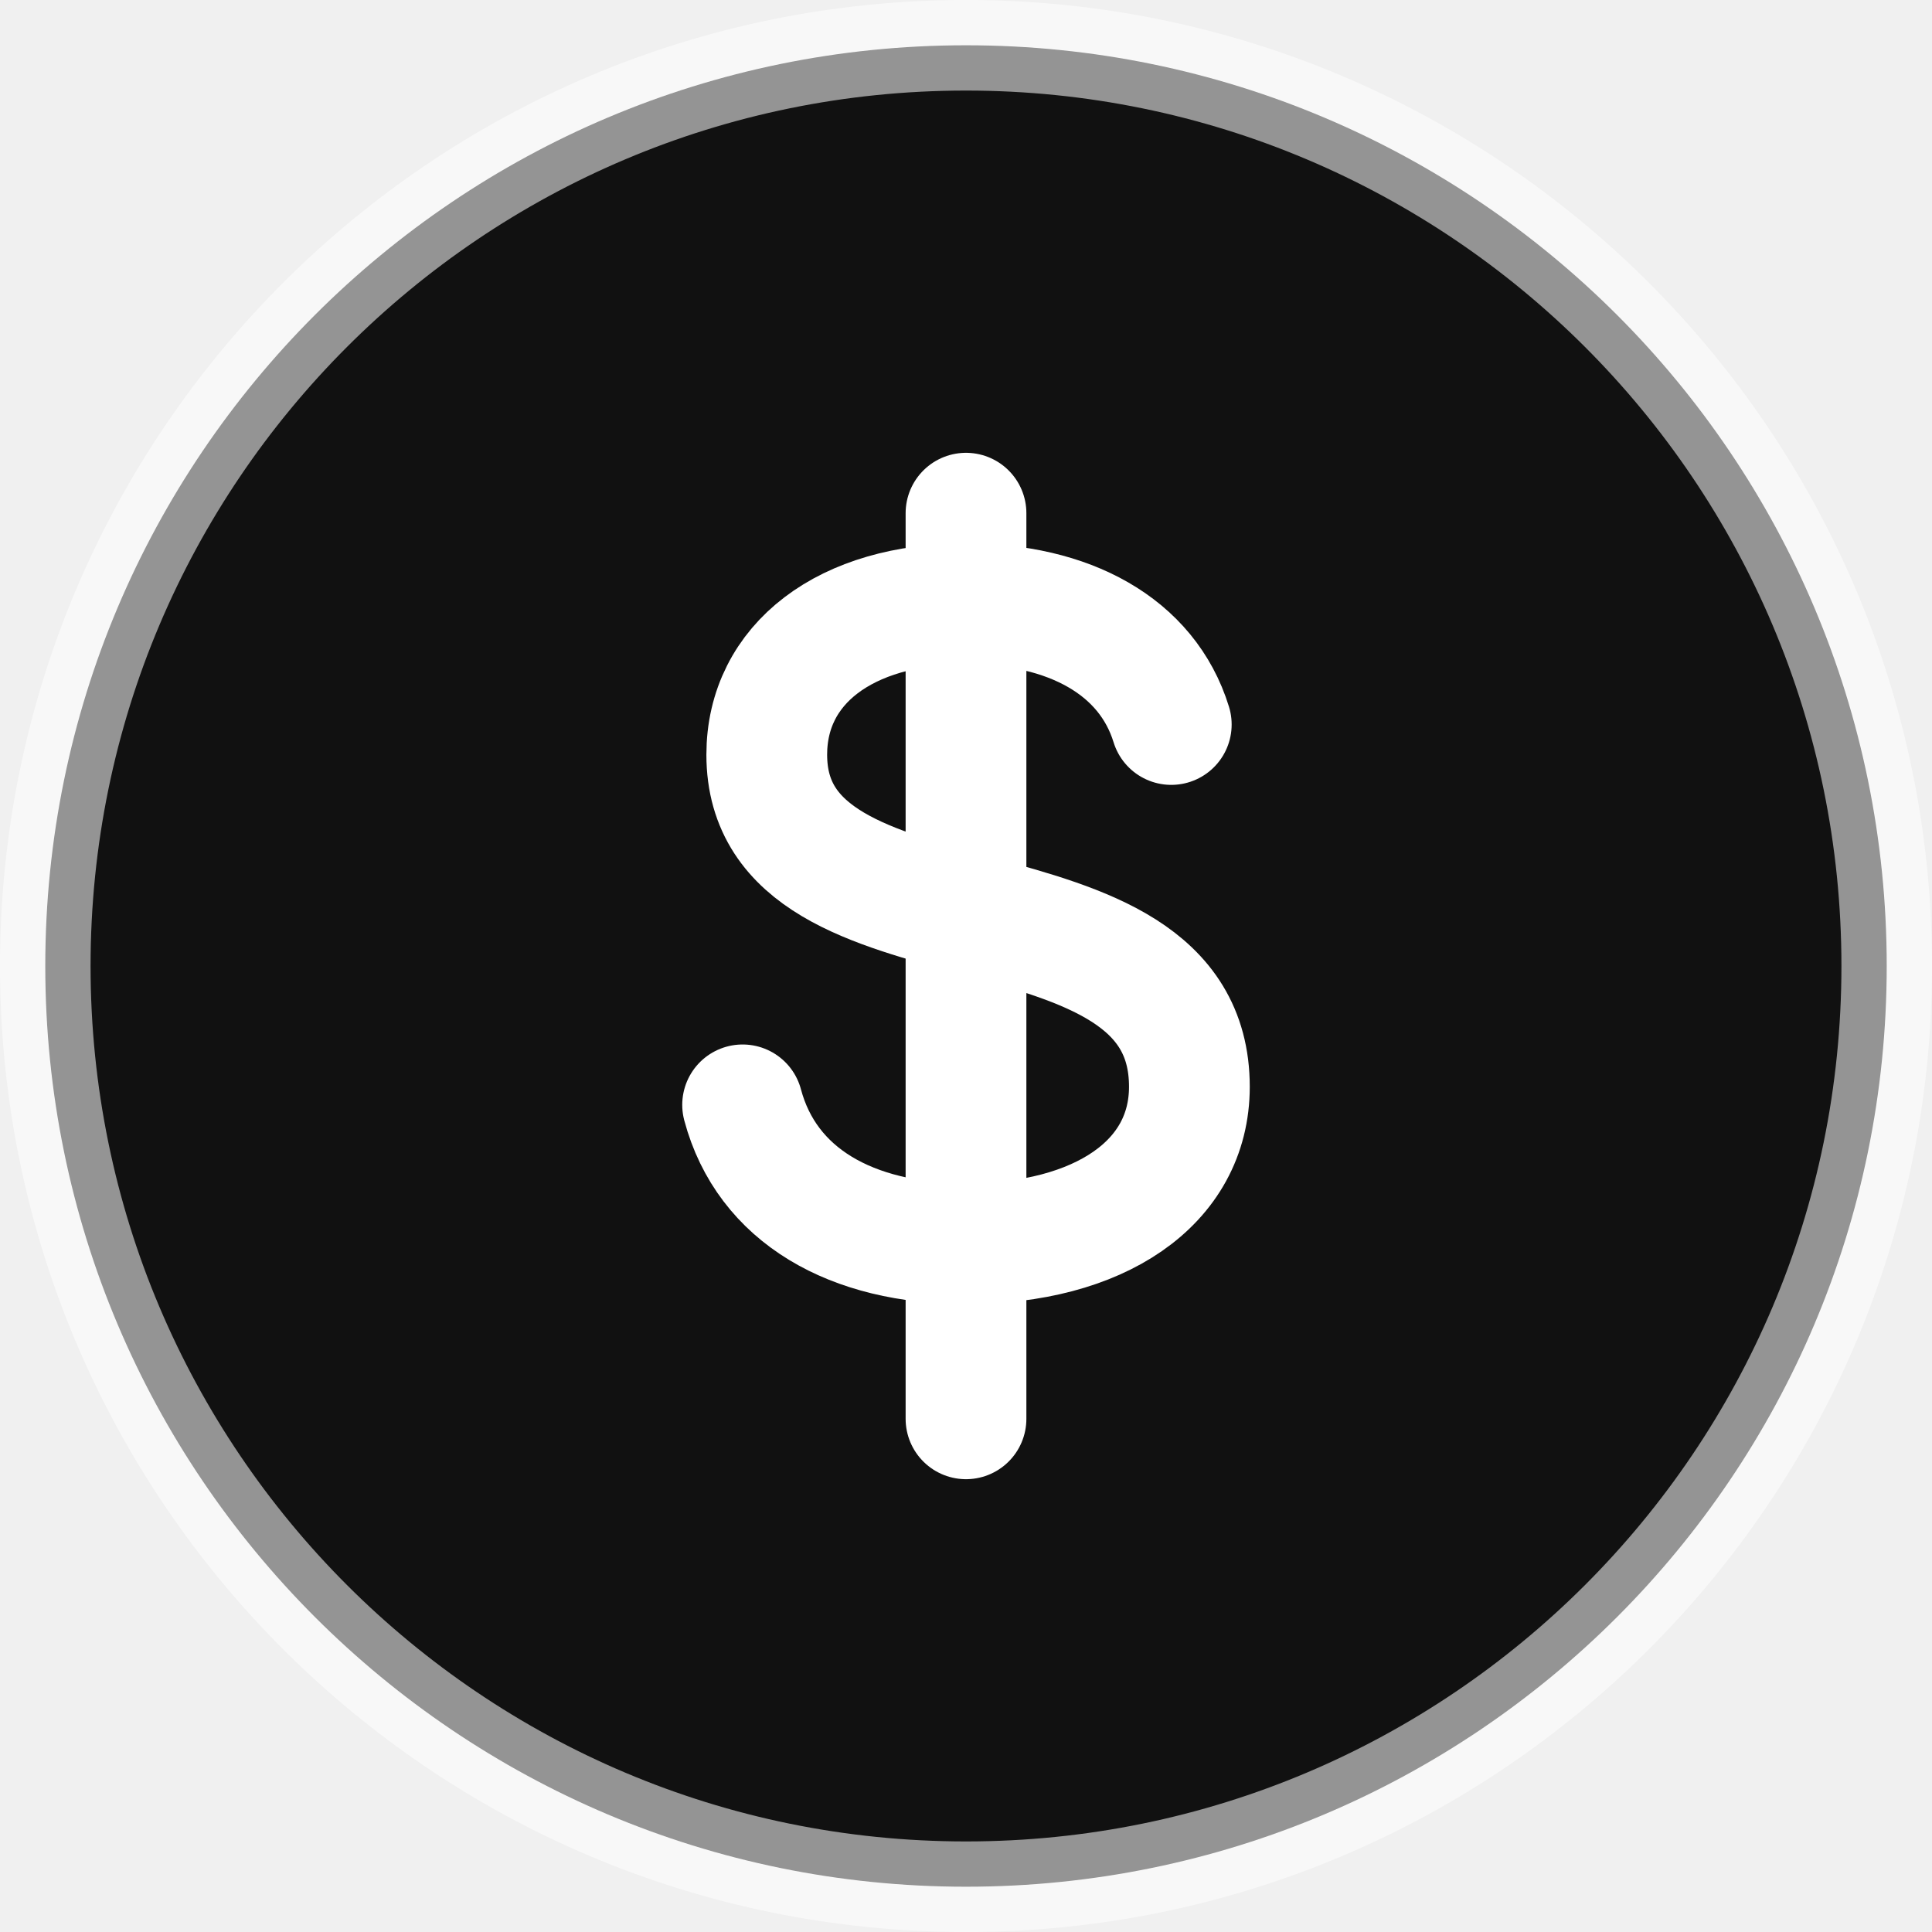
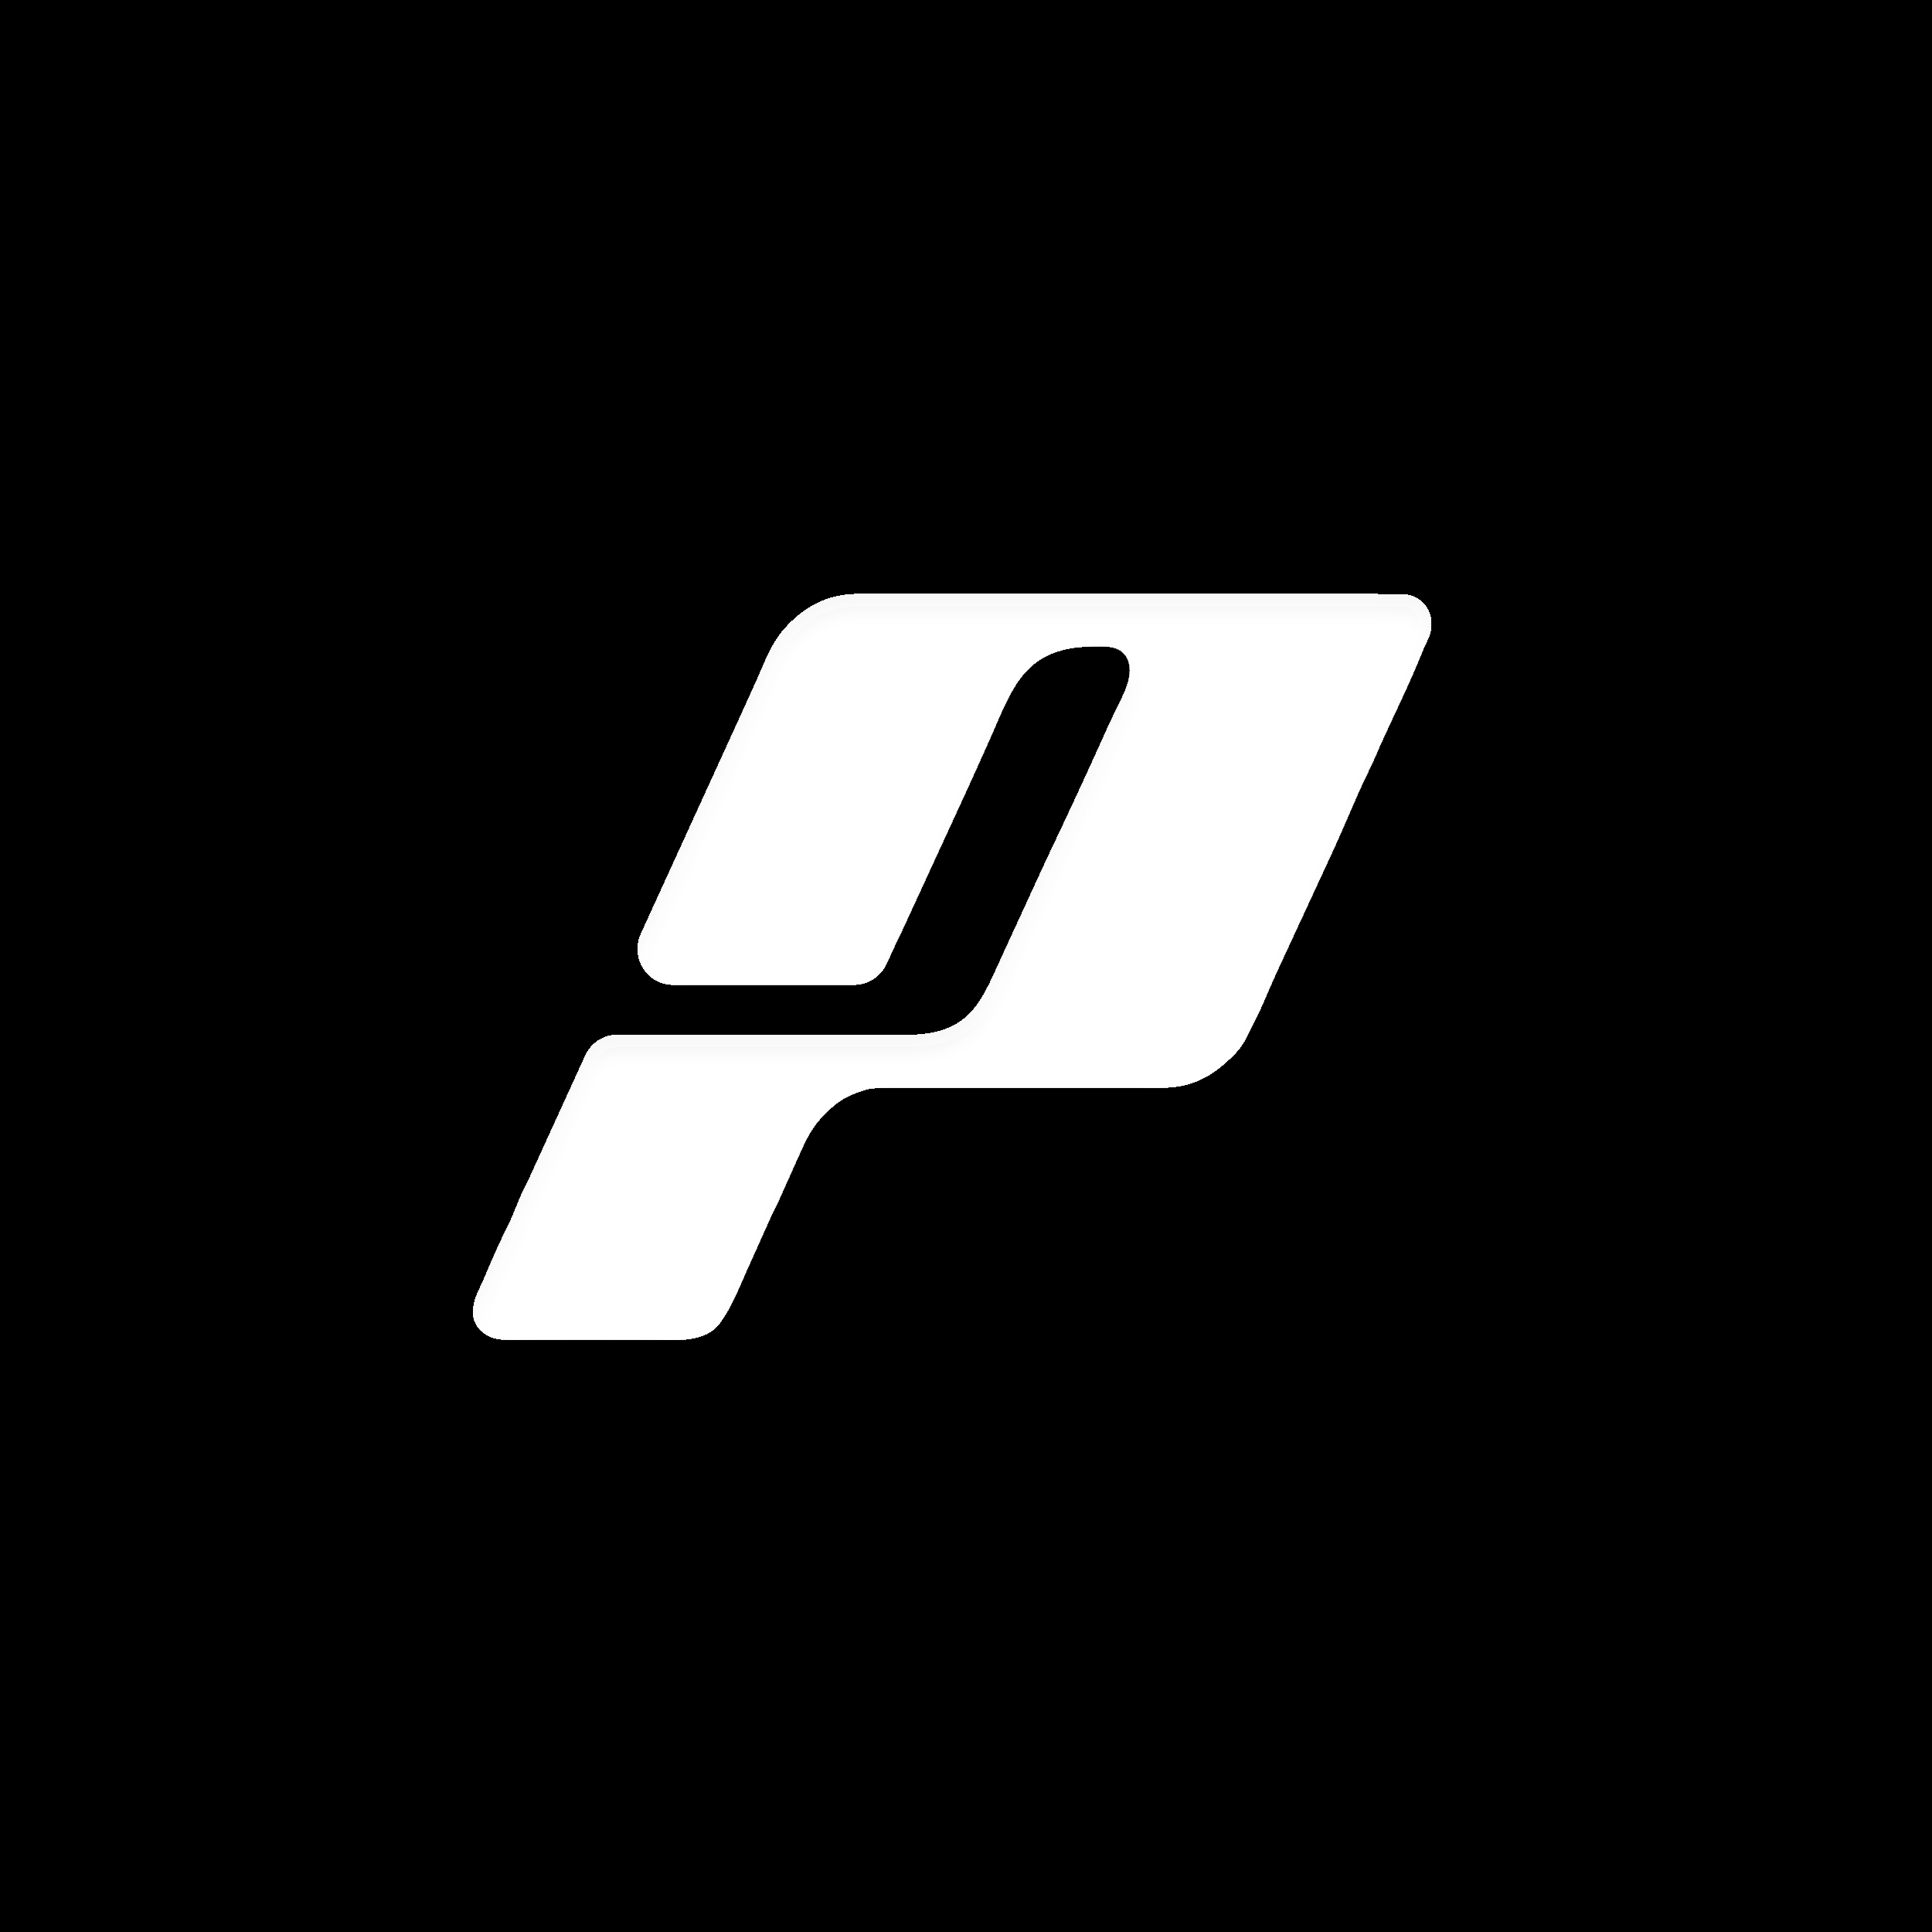
- <svg xmlns="http://www.w3.org/2000/svg" viewBox="0 0 32 32">
-   <circle cx="16" cy="16" r="15.25" fill="#111111" stroke="#fff" stroke-opacity=".55" stroke-width="1.5" />
-   <path d="M16 8.5v15M19.4 12c-.4-1.3-1.7-2-3.4-2-2 0-3.3 1-3.3 2.5 0 3.5 7 1.8 7 5.5 0 1.6-1.5 2.6-3.7 2.6-1.9 0-3.3-.8-3.7-2.3" fill="none" stroke="#fff" stroke-width="2" stroke-linecap="round" />
+ <svg xmlns="http://www.w3.org/2000/svg" width="400" height="400" viewBox="0 0 400 400" fill="none">
+   <rect width="400" height="400" fill="black" />
+   <g filter="url(#filter0_ii_1141_2008)">
+     <path d="M290.022 123.047C282.061 123.007 274.099 123.017 266.135 123.017H219.794L190.662 123.022H181.489C179.85 123.017 177.631 122.95 176.048 123.076C170.499 123.504 166.241 126.026 162.508 130.152C159.781 133.164 158.395 137.071 156.74 140.77L152.857 149.33L135.921 186.387L132.728 193.378C130.49 198.277 134.045 203.859 139.401 203.859H176.8C179.619 203.859 182.188 202.236 183.413 199.683C184.007 198.443 184.609 197.199 185.141 195.98C185.776 194.521 186.556 193.073 187.209 191.626L200.57 162.613L204.964 152.856C209.454 142.688 211.861 134.56 224.738 133.861C226.881 133.777 230.721 133.453 232.377 134.96C234.661 137.04 234.019 140.497 232.956 143.037C231.884 145.606 230.512 148.092 229.37 150.648C225.258 159.816 221.036 168.931 216.705 177.996L207.963 196.99C203.53 206.48 201.639 213.64 189.476 214.274C189.35 214.274 189.231 214.274 189.11 214.272L127.891 214.274C125.021 214.274 122.416 215.956 121.217 218.579L109.652 243.902C109.148 245.021 108.563 246.08 108.05 247.186C107.137 249.185 106.394 251.387 105.42 253.352C103.571 257.078 101.868 260.848 100.277 264.692C99.219 267.246 97.805 269.252 97.999 272.121C98.169 274.611 100.147 276.424 102.448 277.066C102.824 277.171 103.209 277.23 103.598 277.268C105.616 277.462 107.977 277.371 110.033 277.369L121.742 277.354L135.06 277.373C139.548 277.38 145.78 278.085 148.883 274.054C151.267 270.955 152.984 266.625 154.57 263.037L159.493 252.072C160.084 250.783 160.75 249.56 161.32 248.261L165.022 239.99C166.942 235.752 167.996 233.136 171.543 229.845C173.944 227.597 175.454 226.852 178.503 225.801C179.011 225.627 179.724 225.425 180.029 225.385C181.604 225.176 183.434 225.185 185.005 225.18H192.33H225.564L235.328 225.185C238.538 225.185 242.424 225.383 245.498 224.587C249.718 223.492 252.989 220.979 255.934 217.84C257.695 215.962 258.498 213.733 259.65 211.524C261.346 208.274 262.601 204.952 264.119 201.643L274.724 178.745C276.857 174.196 278.873 169.512 280.871 164.902C282.41 161.35 284.246 157.912 285.702 154.313C288.7 147.69 291.973 141.162 294.648 134.4C295.016 133.478 295.556 132.503 295.903 131.577C296.152 130.901 296.29 130.19 296.313 129.47C296.463 125.735 293.695 123.07 290.033 123.053L290.022 123.047Z" fill="white" />
+   </g>
+   <path d="M181.486 124.291H190.662L219.794 124.287H278.079C281.942 124.289 285.804 124.296 289.666 124.314L289.677 124.321L290.026 124.323C293.02 124.337 295.164 126.453 295.044 129.419V129.43C295.025 130.012 294.914 130.587 294.714 131.132C294.561 131.539 294.362 131.969 294.136 132.447C293.918 132.909 293.671 133.424 293.469 133.93L293.468 133.933C290.807 140.658 287.572 147.103 284.545 153.789L284.534 153.812L284.524 153.837C283.812 155.599 283.004 157.328 282.171 159.08C281.343 160.822 280.486 162.595 279.705 164.396C277.705 169.013 275.698 173.678 273.574 178.206L273.572 178.211L262.967 201.109L262.965 201.113C261.393 204.54 260.207 207.711 258.524 210.937C257.273 213.334 256.61 215.262 255.008 216.971C252.239 219.922 249.269 222.2 245.542 223.259L245.18 223.357C243.026 223.915 240.437 223.95 237.87 223.933L235.328 223.915L225.564 223.911H185.001C183.653 223.915 182.012 223.906 180.501 224.053L179.862 224.126C179.419 224.184 178.603 224.424 178.09 224.601H178.089C176.546 225.132 175.317 225.611 174.154 226.269C172.984 226.93 171.926 227.747 170.68 228.914C166.922 232.4 165.778 235.244 163.865 239.466L163.863 239.472L160.161 247.742L160.158 247.75C159.886 248.37 159.588 248.978 159.276 249.606C158.969 250.228 158.644 250.877 158.339 251.542L158.334 251.552L153.411 262.518L153.408 262.524C151.885 265.972 150.347 269.821 148.295 272.714L147.877 273.279C146.622 274.91 144.684 275.661 142.326 275.969C139.929 276.281 137.422 276.107 135.062 276.104L121.744 276.085H121.74L110.031 276.1C107.901 276.102 105.656 276.19 103.72 276.004H103.721C103.376 275.97 103.07 275.921 102.79 275.843H102.789C100.906 275.317 99.481 273.929 99.282 272.203L99.267 272.035C99.186 270.847 99.432 269.822 99.851 268.751C100.064 268.206 100.317 267.661 100.597 267.066C100.803 266.629 101.024 266.163 101.238 265.675L101.45 265.178C103.031 261.358 104.722 257.614 106.557 253.916C107.068 252.885 107.514 251.803 107.936 250.757C108.362 249.698 108.762 248.685 109.202 247.72C109.448 247.19 109.712 246.669 109.988 246.12C110.261 245.578 110.545 245.01 110.81 244.422L122.372 219.106C123.365 216.932 125.522 215.543 127.891 215.543L189.088 215.541C189.222 215.543 189.352 215.543 189.476 215.543H189.509L189.542 215.542C195.921 215.21 199.787 213.134 202.594 209.767C203.962 208.125 205.045 206.216 206.054 204.165C207.046 202.146 208.035 199.835 209.113 197.527L209.116 197.521L217.851 178.543C222.186 169.469 226.413 160.344 230.528 151.167L230.529 151.166C231.088 149.915 231.704 148.68 232.329 147.407C232.794 146.46 233.263 145.495 233.701 144.514L234.128 143.527C234.695 142.171 235.182 140.5 235.191 138.833C235.201 137.144 234.713 135.37 233.232 134.021L233.231 134.021C232.058 132.953 230.289 132.646 228.825 132.547C227.303 132.444 225.708 132.553 224.688 132.593H224.669C217.911 132.96 213.743 135.31 210.723 139.004C207.809 142.567 205.996 147.376 203.803 152.343L199.417 162.082L186.056 191.096L186.052 191.104C185.736 191.804 185.388 192.507 185.028 193.239C184.673 193.963 184.307 194.714 183.977 195.473C183.457 196.666 182.866 197.886 182.268 199.135C181.252 201.25 179.127 202.59 176.801 202.59H139.401C134.983 202.59 132.024 197.975 133.883 193.905L137.076 186.914L154.012 149.857L154.014 149.854L157.896 141.295L157.899 141.289C159.615 137.453 160.898 133.822 163.449 131.004H163.45C167.014 127.064 170.987 124.74 176.145 124.343L176.148 124.342C177.662 124.221 179.78 124.287 181.486 124.291Z" stroke="white" stroke-opacity="0.4" stroke-width="2.54" />
+   <defs>
+     <filter id="filter0_ii_1141_2008" x="97.981" y="119.614" width="198.337" height="161.197" filterUnits="userSpaceOnUse" color-interpolation-filters="sRGB">
+       <feFlood flood-opacity="0" result="BackgroundImageFix" />
+       <feBlend mode="normal" in="SourceGraphic" in2="BackgroundImageFix" result="shape" />
+       <feColorMatrix in="SourceAlpha" type="matrix" values="0 0 0 0 0 0 0 0 0 0 0 0 0 0 0 0 0 0 127 0" result="hardAlpha" />
+       <feOffset dy="-3.386" />
+       <feGaussianBlur stdDeviation="3.598" />
+       <feComposite in2="hardAlpha" operator="arithmetic" k2="-1" k3="1" />
+       <feColorMatrix type="matrix" values="0 0 0 0 1 0 0 0 0 1 0 0 0 0 1 0 0 0 1 0" />
+       <feBlend mode="normal" in2="shape" result="effect1_innerShadow_1141_2008" />
+       <feColorMatrix in="SourceAlpha" type="matrix" values="0 0 0 0 0 0 0 0 0 0 0 0 0 0 0 0 0 0 127 0" result="hardAlpha" />
+       <feOffset dy="3.386" />
+       <feGaussianBlur stdDeviation="1.693" />
+       <feComposite in2="hardAlpha" operator="arithmetic" k2="-1" k3="1" />
+       <feColorMatrix type="matrix" values="0 0 0 0 0.954 0 0 0 0 0.954 0 0 0 0 0.954 0 0 0 1 0" />
+       <feBlend mode="normal" in2="effect1_innerShadow_1141_2008" result="effect2_innerShadow_1141_2008" />
+     </filter>
+   </defs>
</svg>
